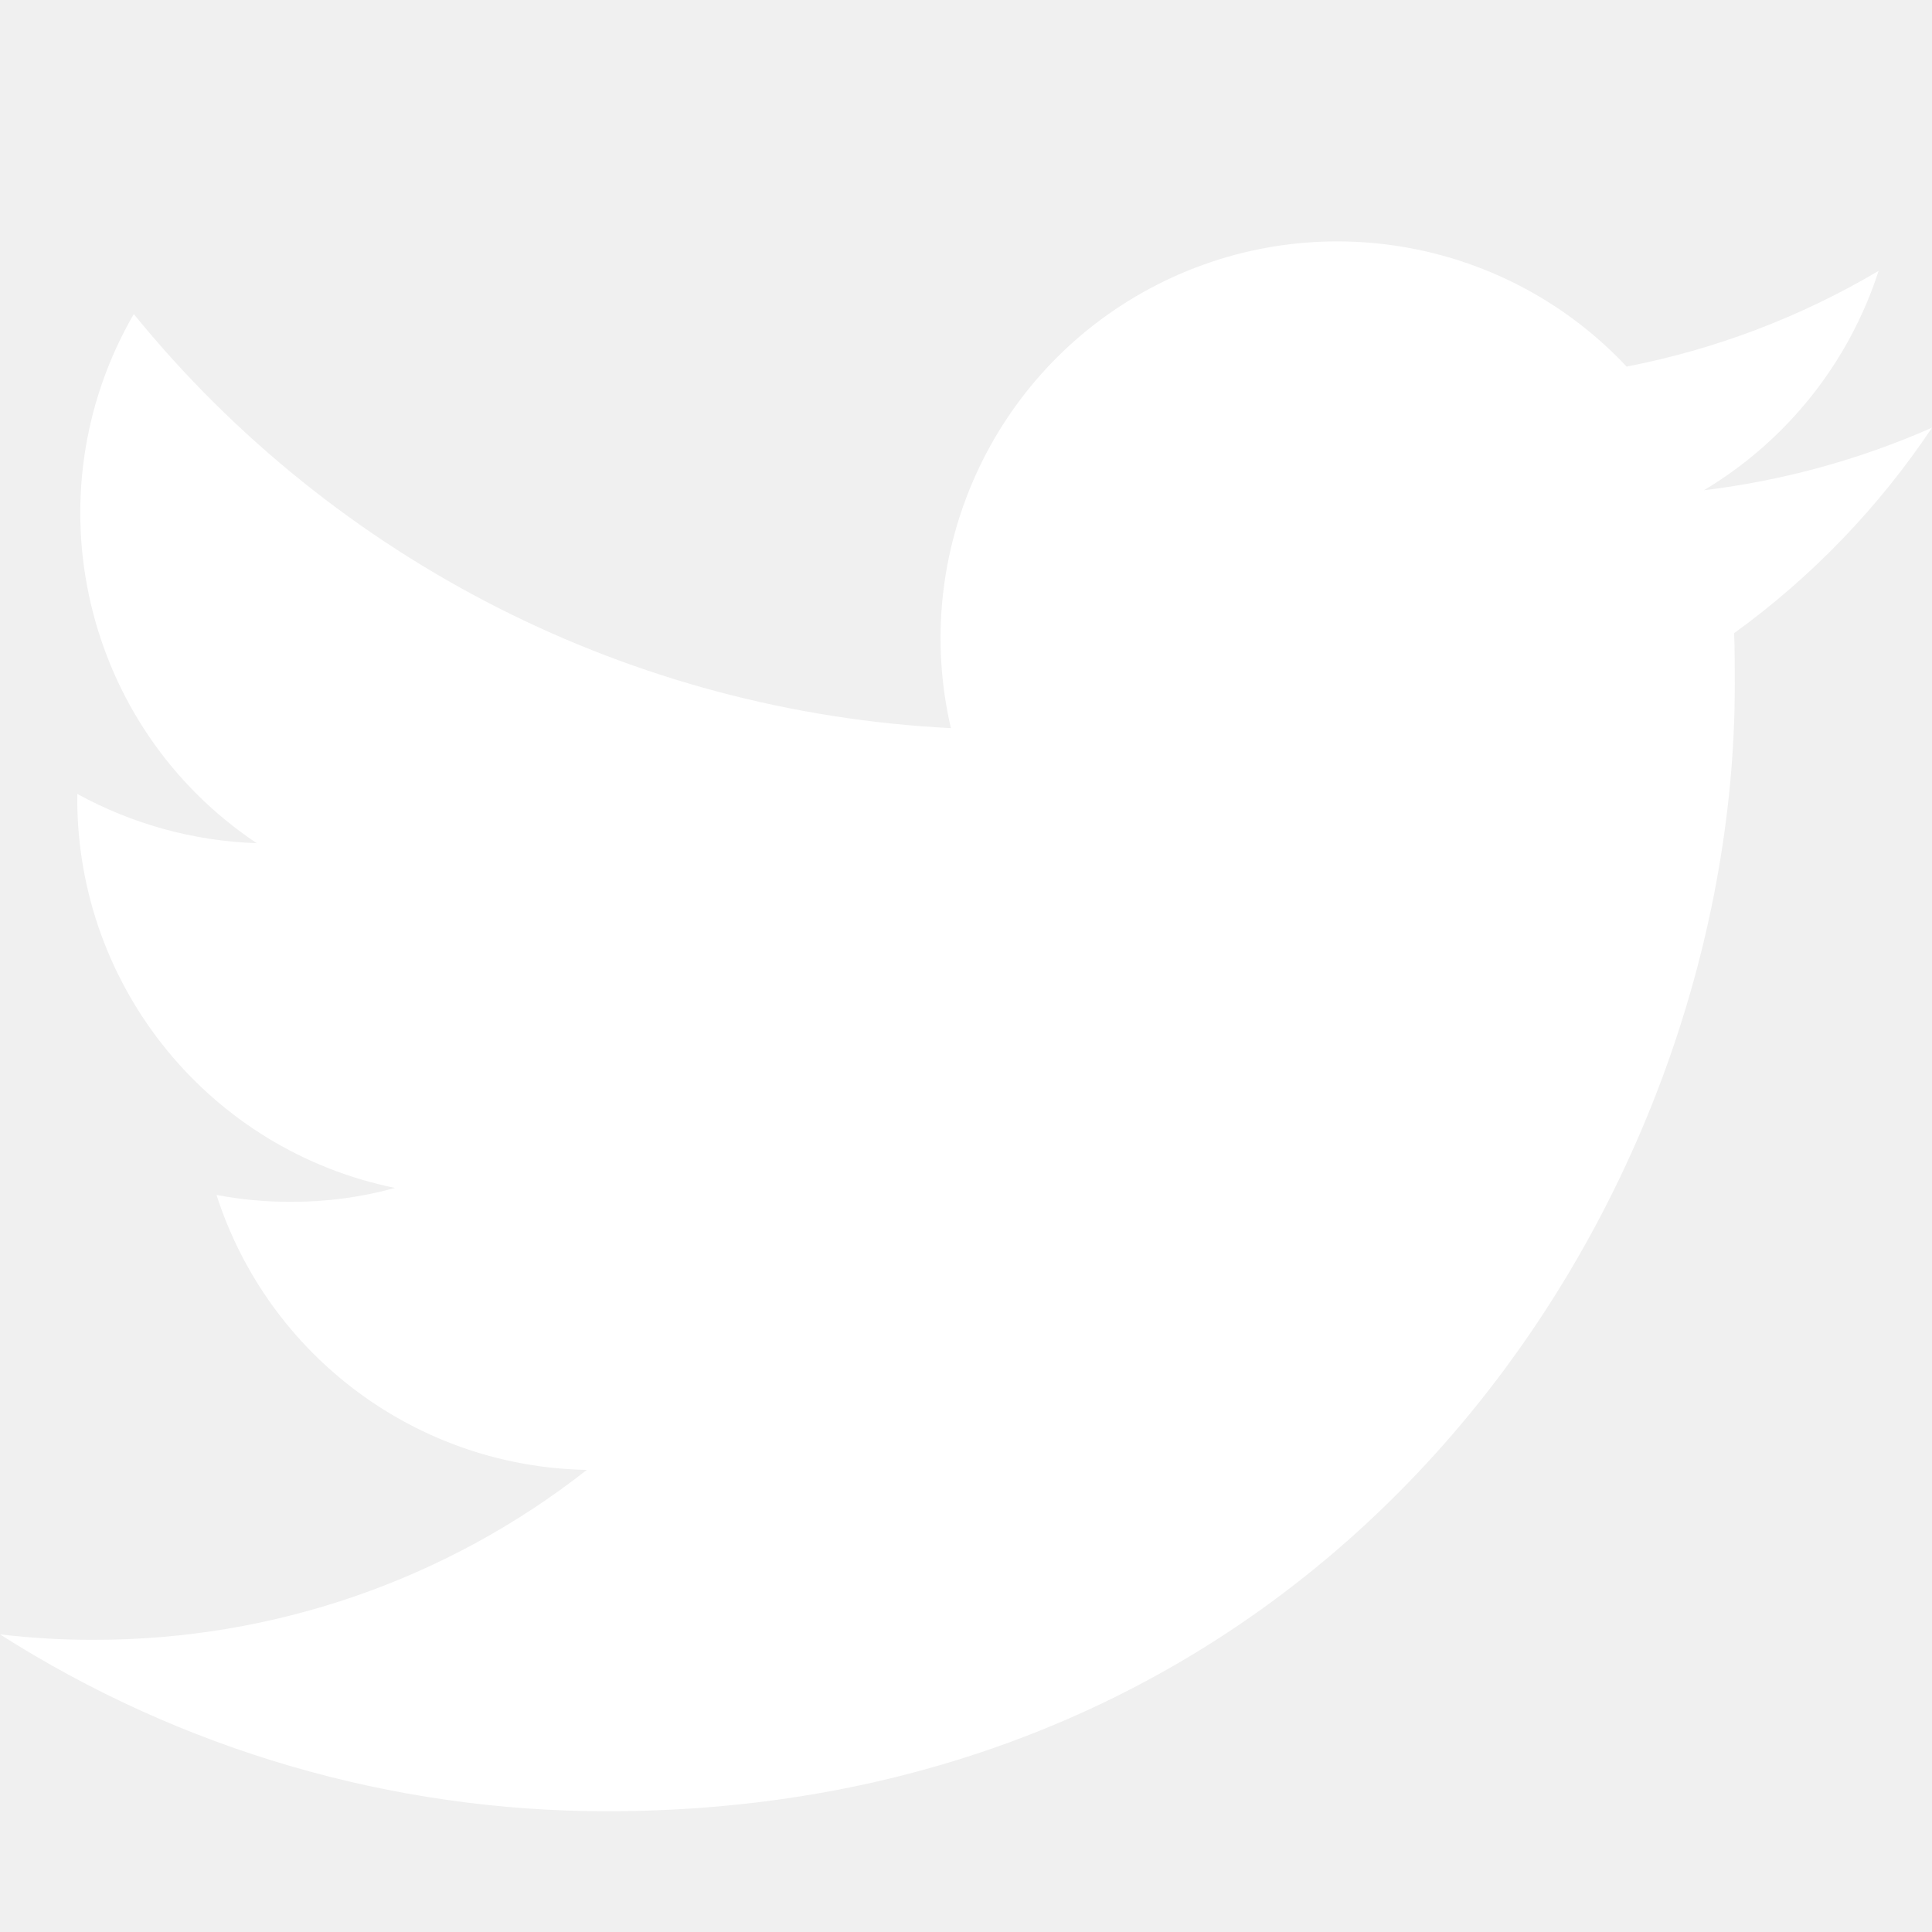
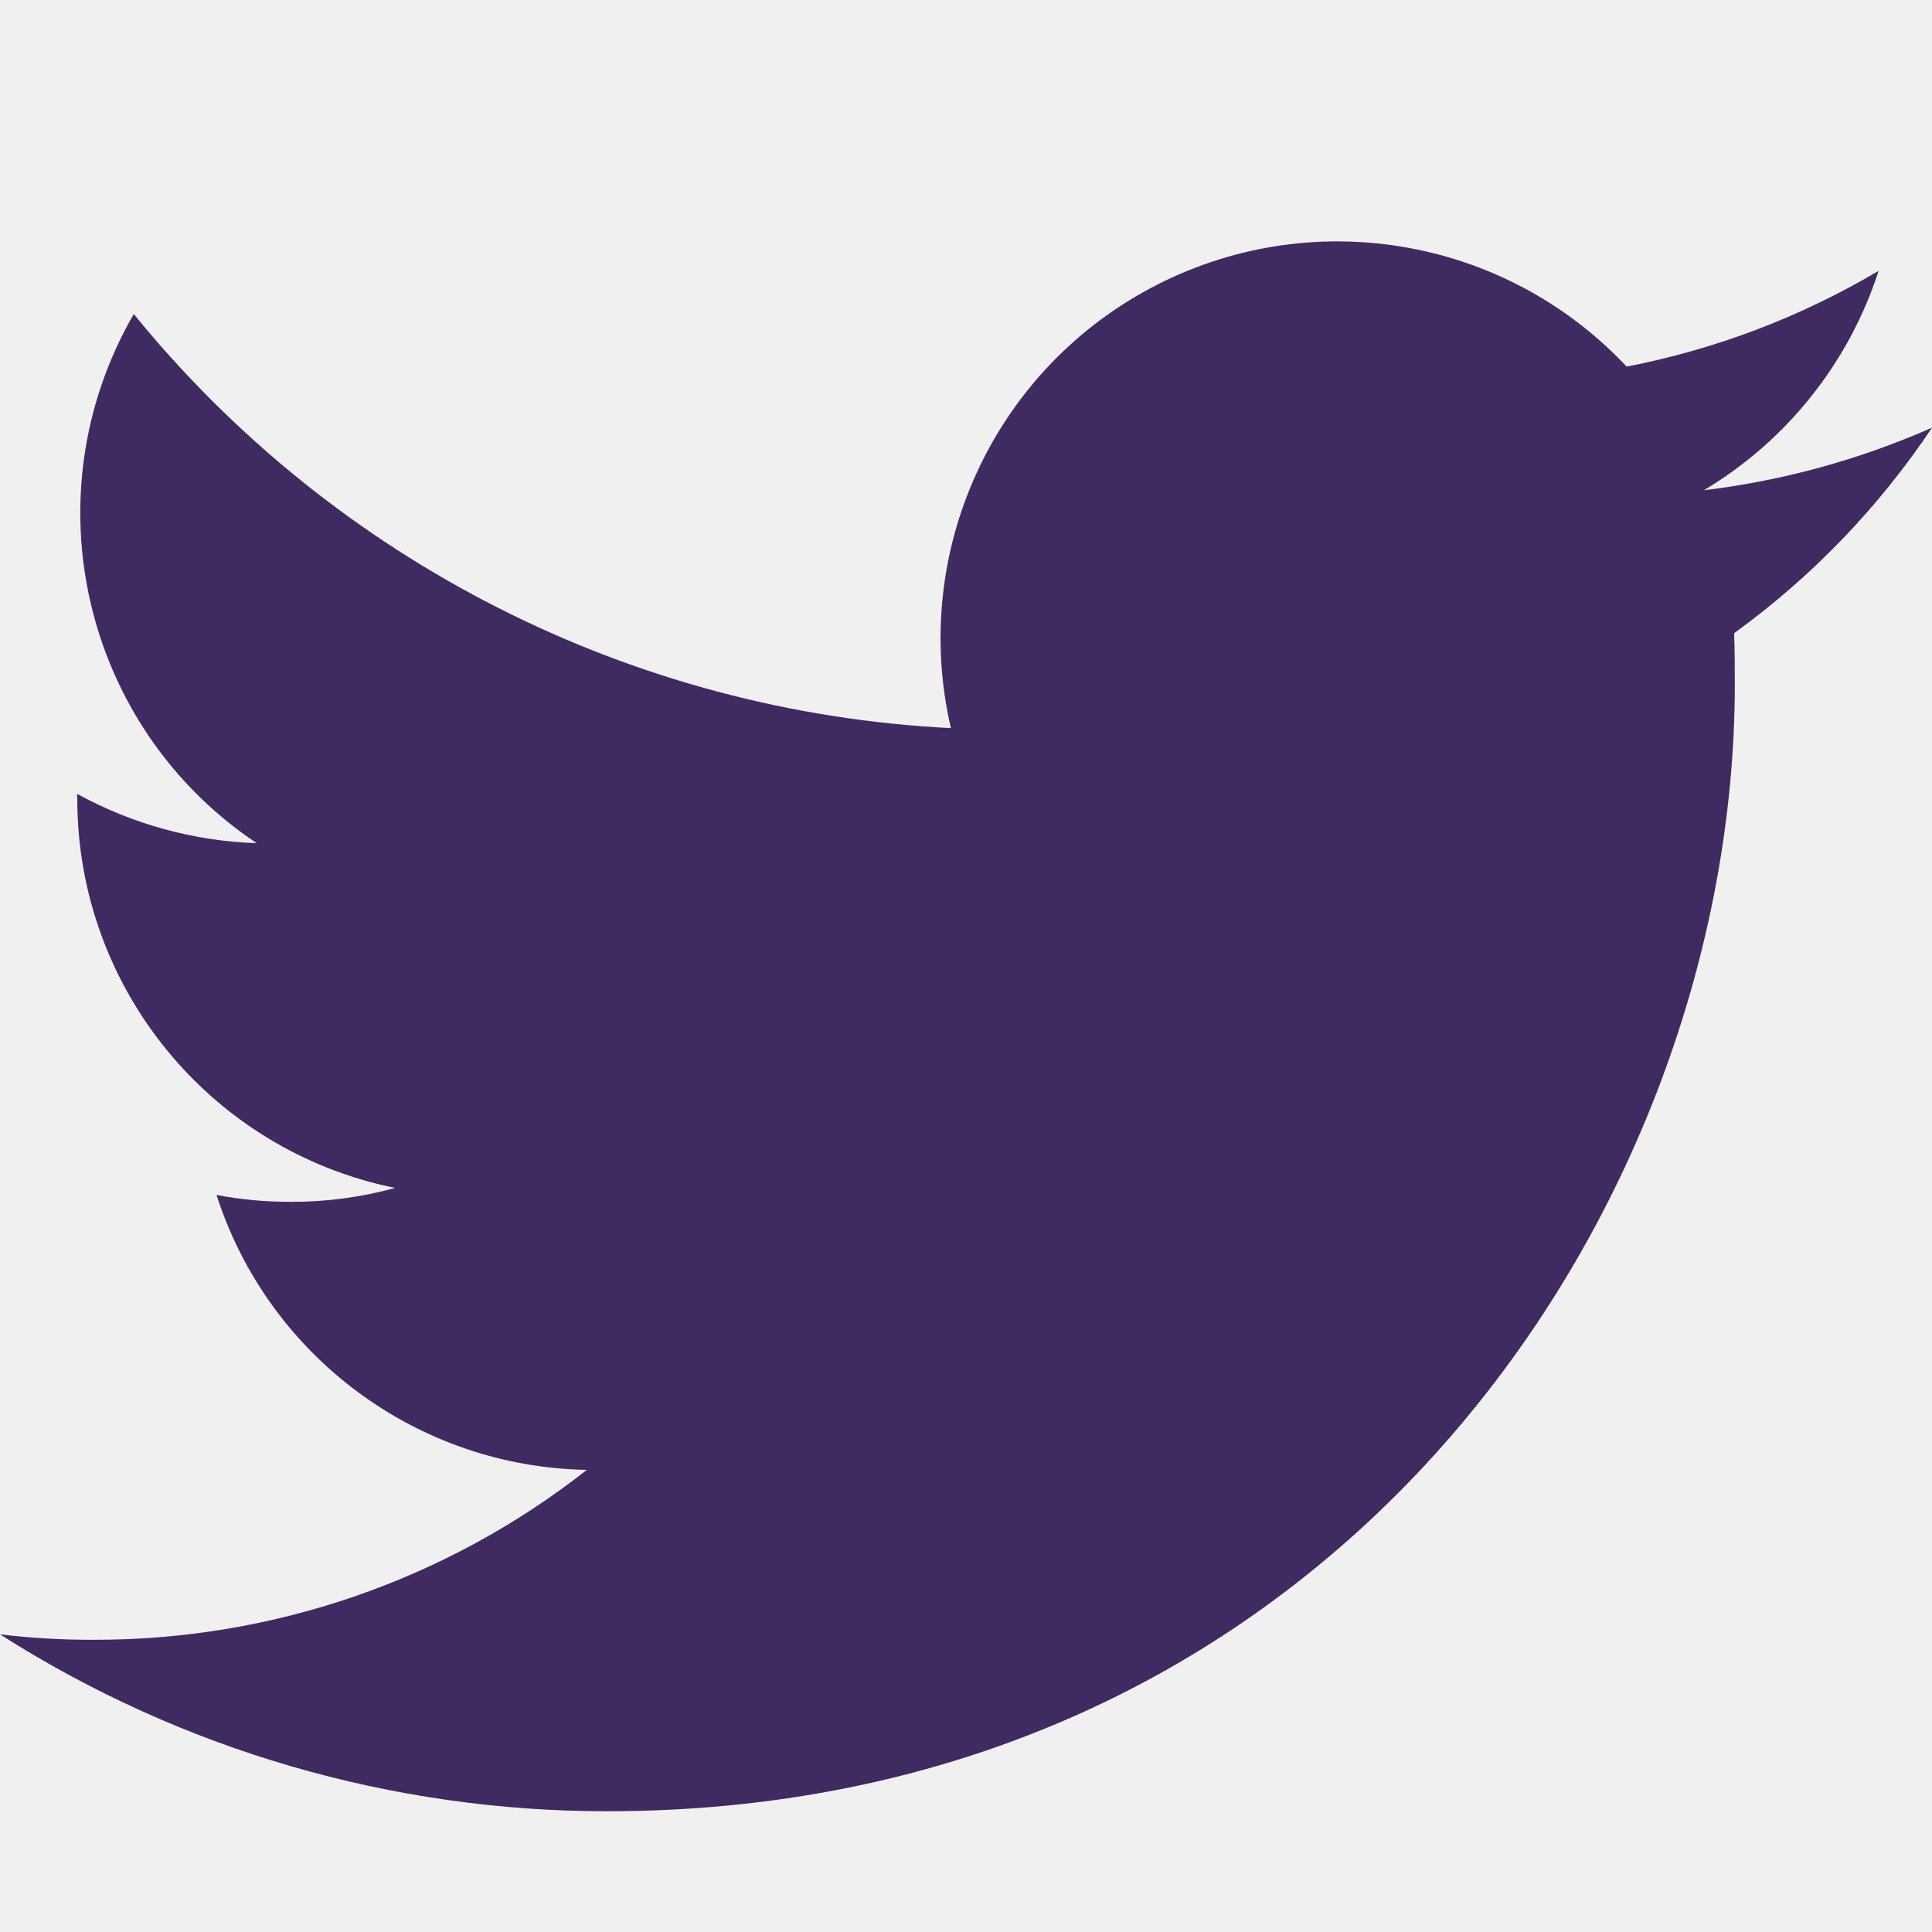
<svg xmlns="http://www.w3.org/2000/svg" width="21" height="21" viewBox="0 0 16 16">
-   <path fill="#FFFFFF" d="M5.026 15c6.038 0 9.341-5.003 9.341-9.334c0-.14 0-.282-.006-.422A6.685 6.685 0 0 0 16 3.542a6.658 6.658 0 0 1-1.889.518a3.301 3.301 0 0 0 1.447-1.817a6.533 6.533 0 0 1-2.087.793A3.286 3.286 0 0 0 7.875 6.03a9.325 9.325 0 0 1-6.767-3.429a3.289 3.289 0 0 0 1.018 4.382A3.323 3.323 0 0 1 .64 6.575v.045a3.288 3.288 0 0 0 2.632 3.218a3.203 3.203 0 0 1-.865.115a3.23 3.23 0 0 1-.614-.057a3.283 3.283 0 0 0 3.067 2.277A6.588 6.588 0 0 1 .78 13.58a6.32 6.32 0 0 1-.78-.045A9.344 9.344 0 0 0 5.026 15z" />
+   <path fill="#3F2B61" d="M5.026 15c6.038 0 9.341-5.003 9.341-9.334c0-.14 0-.282-.006-.422A6.685 6.685 0 0 0 16 3.542a6.658 6.658 0 0 1-1.889.518a3.301 3.301 0 0 0 1.447-1.817a6.533 6.533 0 0 1-2.087.793A3.286 3.286 0 0 0 7.875 6.03a9.325 9.325 0 0 1-6.767-3.429a3.289 3.289 0 0 0 1.018 4.382A3.323 3.323 0 0 1 .64 6.575v.045a3.288 3.288 0 0 0 2.632 3.218a3.203 3.203 0 0 1-.865.115a3.23 3.23 0 0 1-.614-.057a3.283 3.283 0 0 0 3.067 2.277A6.588 6.588 0 0 1 .78 13.58a6.32 6.32 0 0 1-.78-.045A9.344 9.344 0 0 0 5.026 15z" />
</svg>
